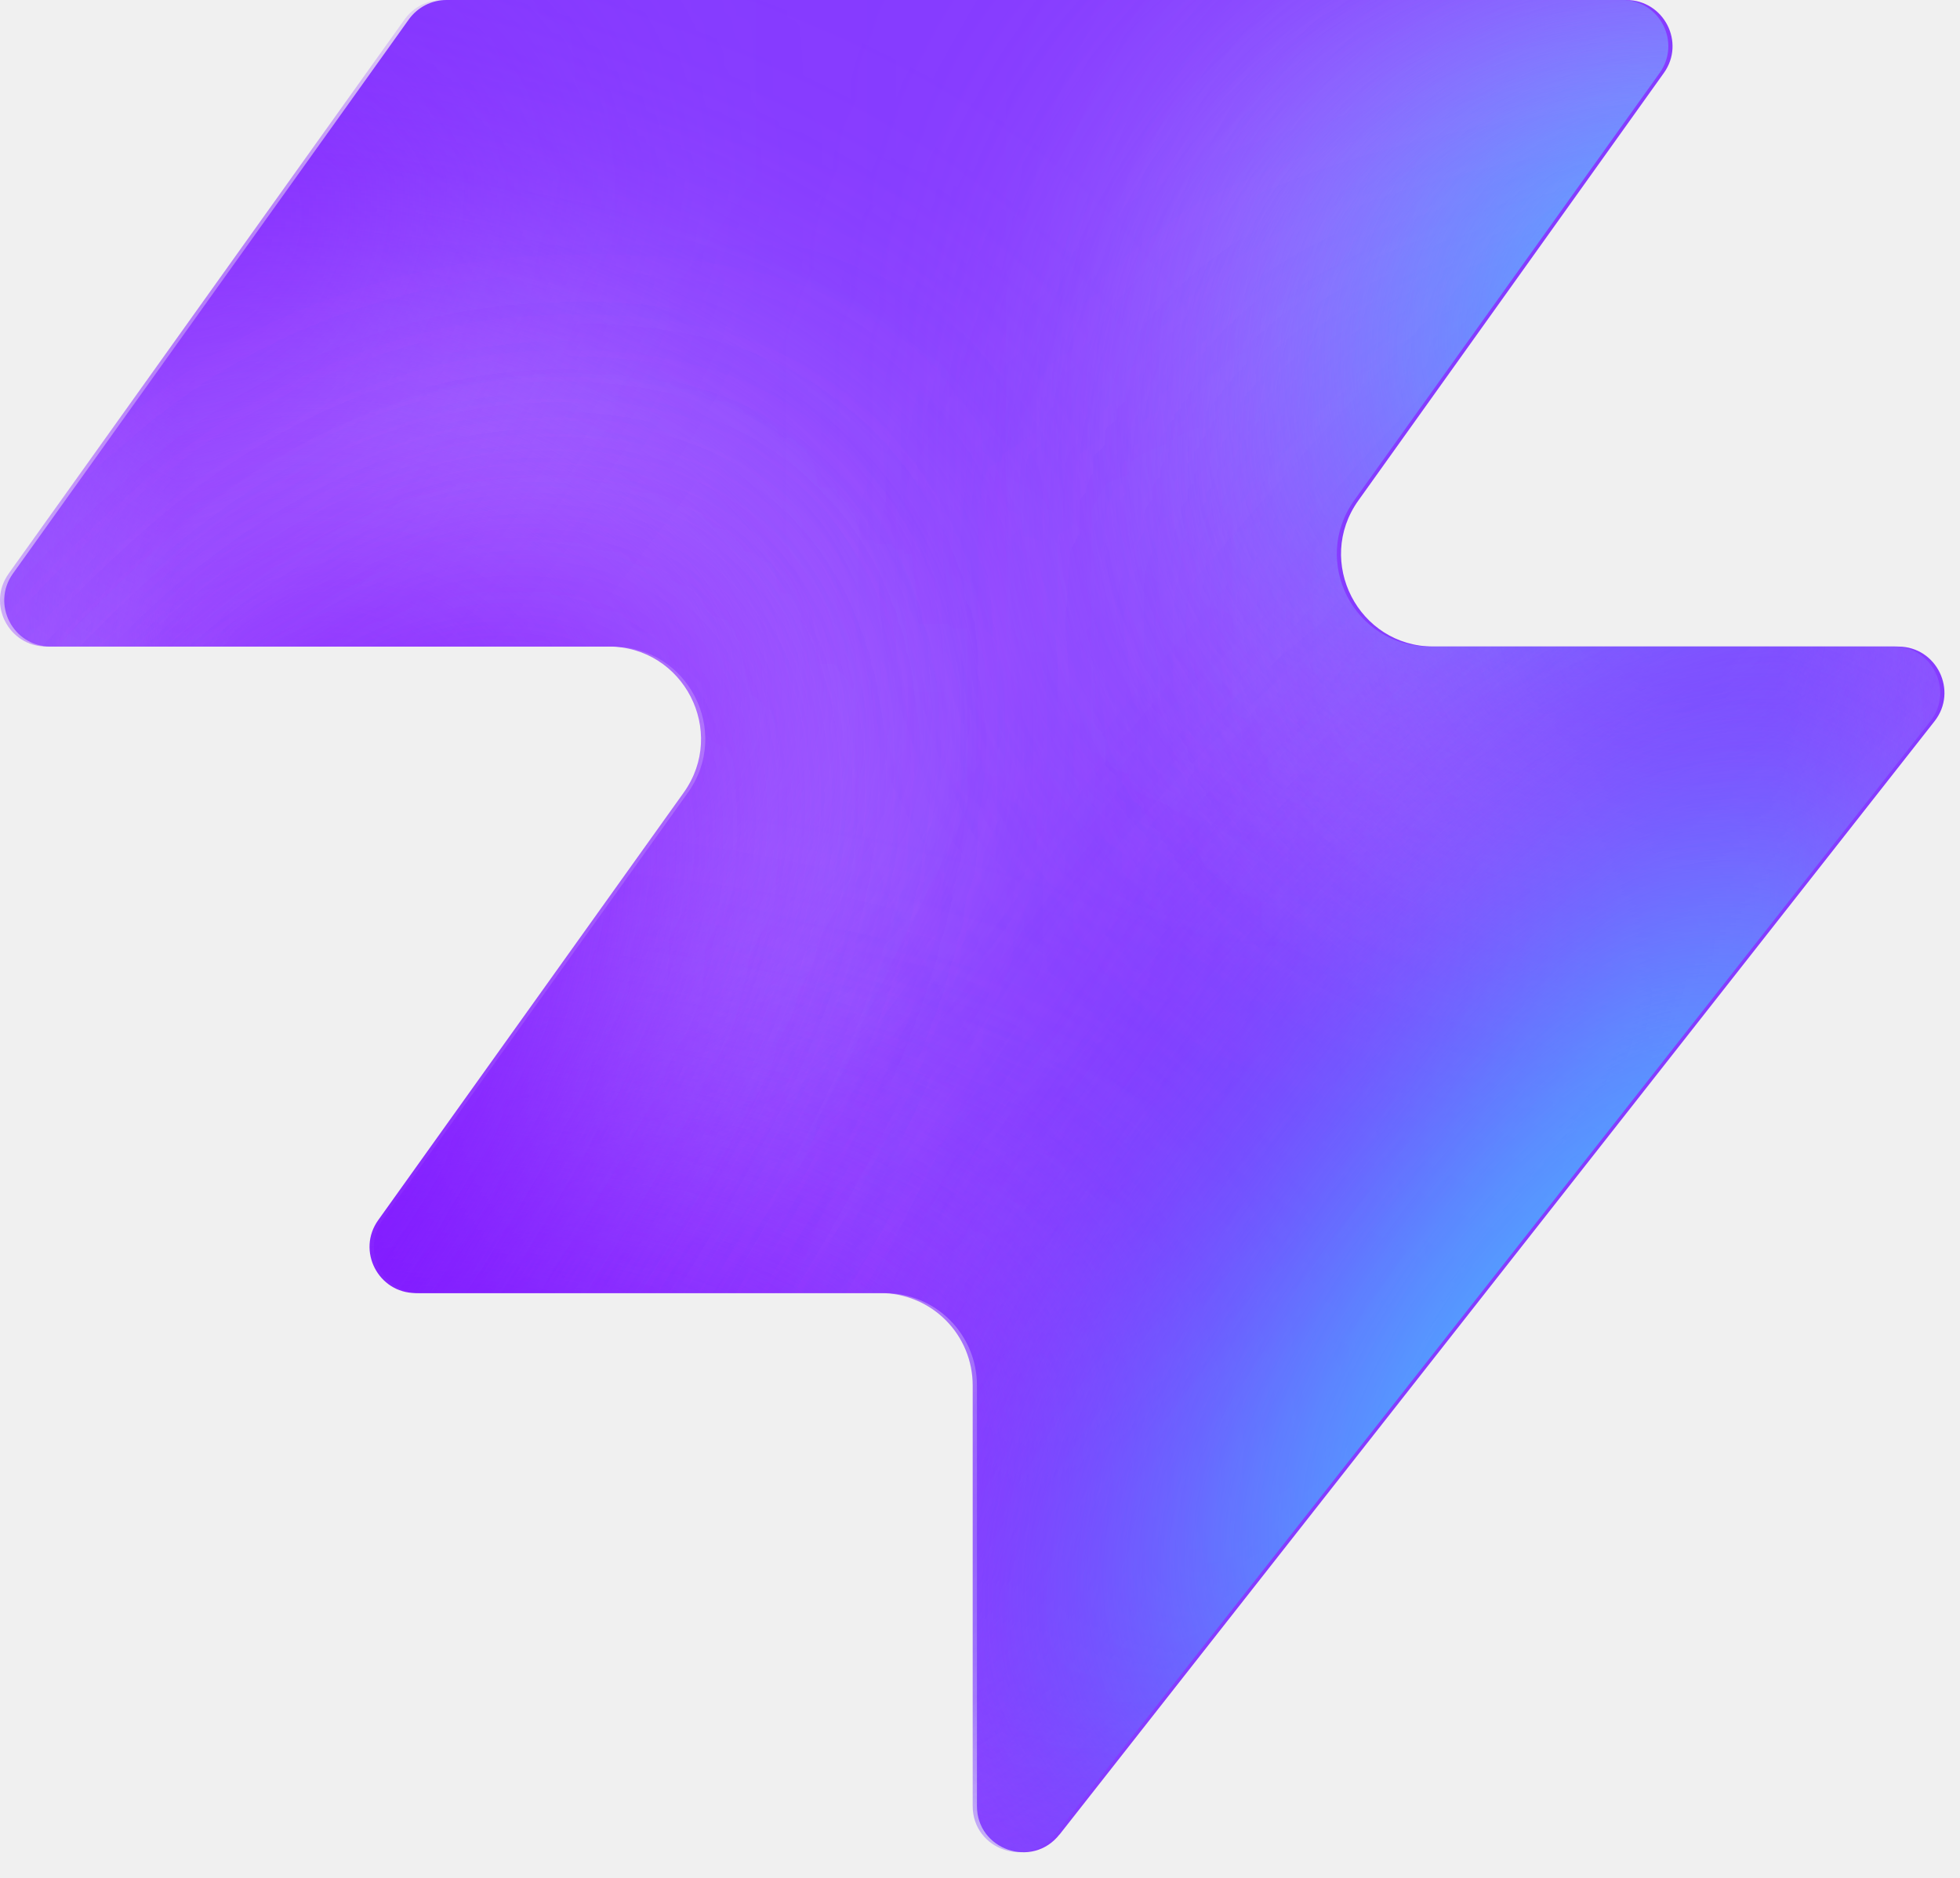
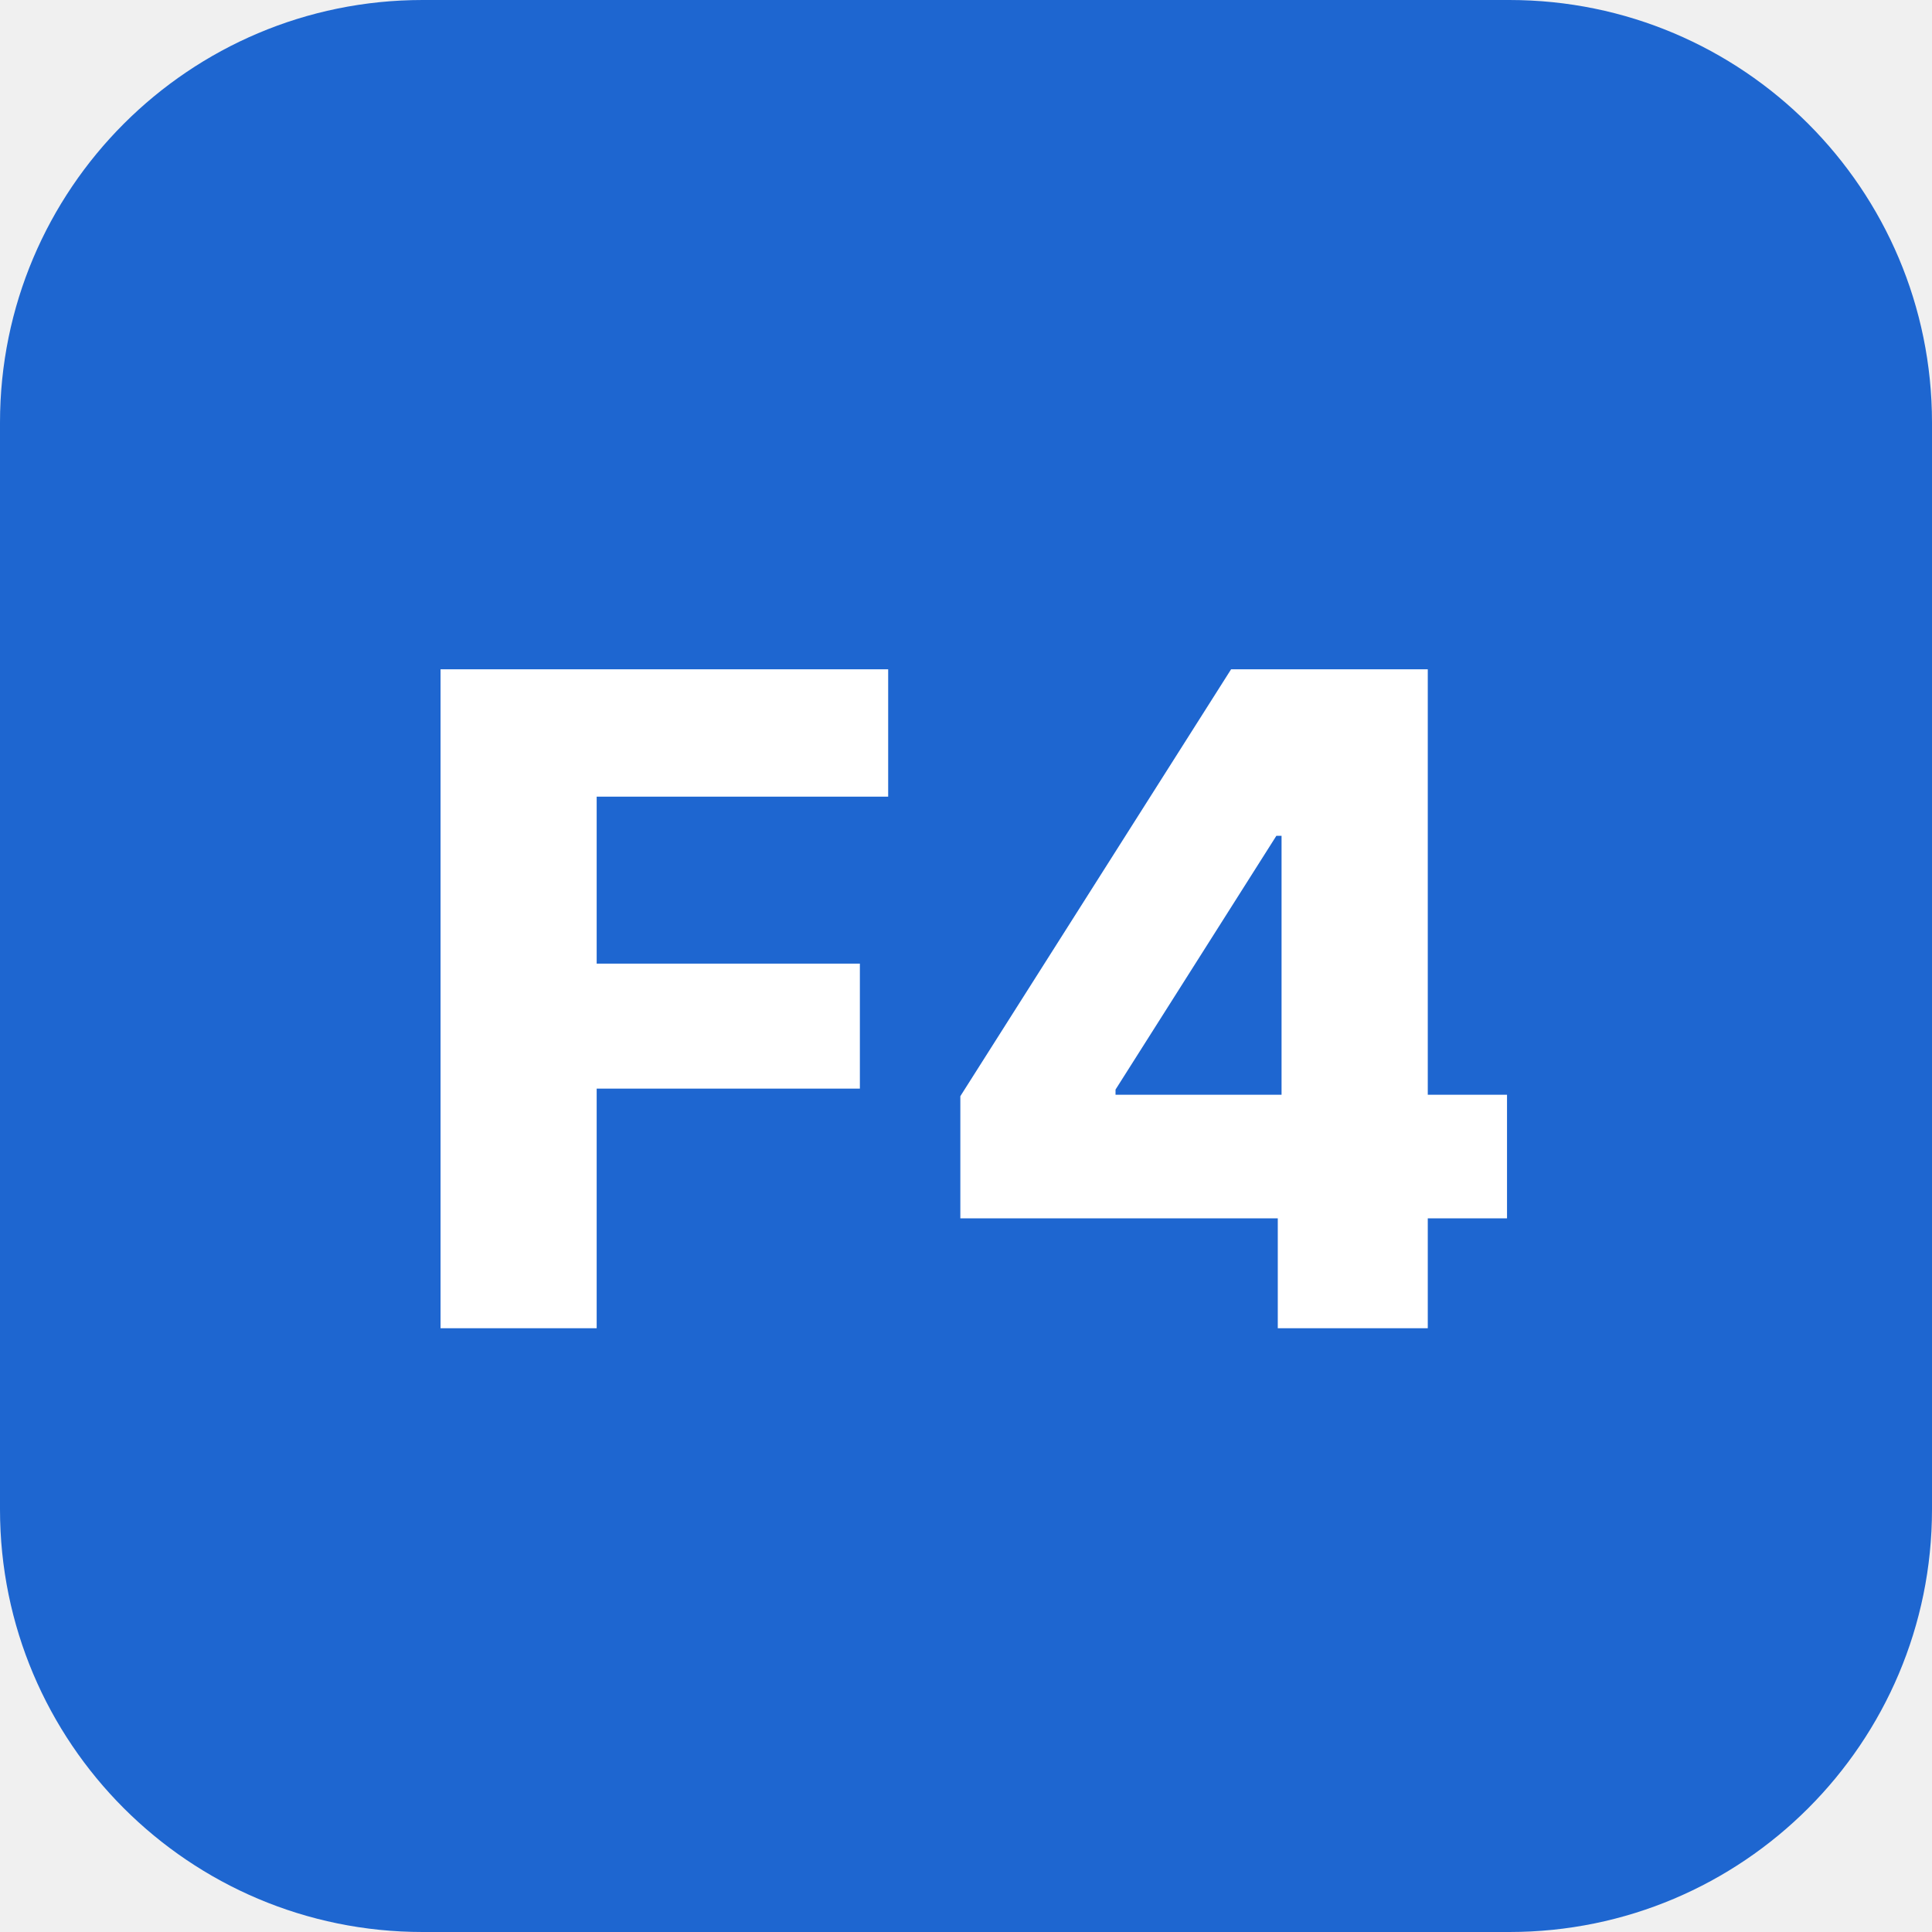
- <svg xmlns="http://www.w3.org/2000/svg" width="48" height="46" fill="none" viewBox="0 0 48 46">
-   <path fill="#863bff" d="M25.946 44.938c-.664.845-2.021.375-2.021-.698V33.937a2.26 2.26 0 0 0-2.262-2.262H10.287c-.92 0-1.456-1.04-.92-1.788l7.48-10.471c1.07-1.497 0-3.578-1.842-3.578H1.237c-.92 0-1.456-1.04-.92-1.788L10.013.474c.214-.297.556-.474.92-.474h28.894c.92 0 1.456 1.04.92 1.788l-7.48 10.471c-1.07 1.498 0 3.579 1.842 3.579h11.377c.943 0 1.473 1.088.89 1.83L25.947 44.94z" style="fill:#863bff;fill:color(display-p3 .525 .23 1);fill-opacity:1" />
-   <mask id="a" width="48" height="46" x="0" y="0" maskUnits="userSpaceOnUse" style="mask-type:alpha">
-     <path fill="#000" d="M25.842 44.938c-.664.844-2.021.375-2.021-.698V33.937a2.26 2.26 0 0 0-2.262-2.262H10.183c-.92 0-1.456-1.04-.92-1.788l7.48-10.471c1.07-1.498 0-3.579-1.842-3.579H1.133c-.92 0-1.456-1.04-.92-1.787L9.91.473c.214-.297.556-.474.92-.474h28.894c.92 0 1.456 1.04.92 1.788l-7.48 10.471c-1.07 1.498 0 3.578 1.842 3.578h11.377c.943 0 1.473 1.088.89 1.832L25.843 44.94z" style="fill:#000;fill-opacity:1" />
-   </mask>
-   <g mask="url(#a)">
-     <g filter="url(#b)">
-       <ellipse cx="5.508" cy="14.704" fill="#ede6ff" rx="5.508" ry="14.704" style="fill:#ede6ff;fill:color(display-p3 .927 .903 1);fill-opacity:1" transform="matrix(.00324 1 1 -.00324 -4.47 31.516)" />
-     </g>
-     <g filter="url(#c)">
-       <ellipse cx="10.399" cy="29.851" fill="#ede6ff" rx="10.399" ry="29.851" style="fill:#ede6ff;fill:color(display-p3 .927 .903 1);fill-opacity:1" transform="matrix(.00324 1 1 -.00324 -39.328 7.883)" />
-     </g>
-     <g filter="url(#d)">
-       <ellipse cx="5.508" cy="30.487" fill="#7e14ff" rx="5.508" ry="30.487" style="fill:#7e14ff;fill:color(display-p3 .492 .077 1);fill-opacity:1" transform="rotate(89.814 -25.913 -14.639)scale(1 -1)" />
-     </g>
-     <g filter="url(#e)">
-       <ellipse cx="5.508" cy="30.599" fill="#7e14ff" rx="5.508" ry="30.599" style="fill:#7e14ff;fill:color(display-p3 .492 .077 1);fill-opacity:1" transform="rotate(89.814 -32.644 -3.334)scale(1 -1)" />
-     </g>
-     <g filter="url(#f)">
-       <ellipse cx="5.508" cy="30.599" fill="#7e14ff" rx="5.508" ry="30.599" style="fill:#7e14ff;fill:color(display-p3 .492 .077 1);fill-opacity:1" transform="matrix(.00324 1 1 -.00324 -34.34 30.47)" />
-     </g>
-     <g filter="url(#g)">
-       <ellipse cx="14.072" cy="22.078" fill="#ede6ff" rx="14.072" ry="22.078" style="fill:#ede6ff;fill:color(display-p3 .927 .903 1);fill-opacity:1" transform="rotate(93.35 24.506 48.493)scale(-1 1)" />
-     </g>
-     <g filter="url(#h)">
-       <ellipse cx="3.47" cy="21.501" fill="#7e14ff" rx="3.47" ry="21.501" style="fill:#7e14ff;fill:color(display-p3 .492 .077 1);fill-opacity:1" transform="rotate(89.009 28.708 47.59)scale(-1 1)" />
-     </g>
-     <g filter="url(#i)">
-       <ellipse cx="3.47" cy="21.501" fill="#7e14ff" rx="3.47" ry="21.501" style="fill:#7e14ff;fill:color(display-p3 .492 .077 1);fill-opacity:1" transform="rotate(89.009 28.708 47.59)scale(-1 1)" />
-     </g>
-     <g filter="url(#j)">
-       <ellipse cx=".387" cy="8.972" fill="#7e14ff" rx="4.407" ry="29.108" style="fill:#7e14ff;fill:color(display-p3 .492 .077 1);fill-opacity:1" transform="rotate(39.51 .387 8.972)" />
-     </g>
-     <g filter="url(#k)">
-       <ellipse cx="47.523" cy="-6.092" fill="#7e14ff" rx="4.407" ry="29.108" style="fill:#7e14ff;fill:color(display-p3 .492 .077 1);fill-opacity:1" transform="rotate(37.892 47.523 -6.092)" />
-     </g>
-     <g filter="url(#l)">
-       <ellipse cx="41.412" cy="6.333" fill="#47bfff" rx="5.971" ry="9.665" style="fill:#47bfff;fill:color(display-p3 .28 .748 1);fill-opacity:1" transform="rotate(37.892 41.412 6.333)" />
-     </g>
-     <g filter="url(#m)">
-       <ellipse cx="-1.879" cy="38.332" fill="#7e14ff" rx="4.407" ry="29.108" style="fill:#7e14ff;fill:color(display-p3 .492 .077 1);fill-opacity:1" transform="rotate(37.892 -1.88 38.332)" />
-     </g>
-     <g filter="url(#n)">
-       <ellipse cx="-1.879" cy="38.332" fill="#7e14ff" rx="4.407" ry="29.108" style="fill:#7e14ff;fill:color(display-p3 .492 .077 1);fill-opacity:1" transform="rotate(37.892 -1.88 38.332)" />
-     </g>
-     <g filter="url(#o)">
-       <ellipse cx="35.651" cy="29.907" fill="#7e14ff" rx="4.407" ry="29.108" style="fill:#7e14ff;fill:color(display-p3 .492 .077 1);fill-opacity:1" transform="rotate(37.892 35.651 29.907)" />
-     </g>
-     <g filter="url(#p)">
-       <ellipse cx="38.418" cy="32.4" fill="#47bfff" rx="5.971" ry="15.297" style="fill:#47bfff;fill:color(display-p3 .28 .748 1);fill-opacity:1" transform="rotate(37.892 38.418 32.4)" />
-     </g>
-   </g>
-   <defs>
-     <filter id="b" width="60.045" height="41.654" x="-19.77" y="16.149" color-interpolation-filters="sRGB" filterUnits="userSpaceOnUse">
-       <feFlood flood-opacity="0" result="BackgroundImageFix" />
-       <feBlend in="SourceGraphic" in2="BackgroundImageFix" result="shape" />
-       <feGaussianBlur result="effect1_foregroundBlur_2002_17158" stdDeviation="7.659" />
-     </filter>
-     <filter id="c" width="90.34" height="51.437" x="-54.613" y="-7.533" color-interpolation-filters="sRGB" filterUnits="userSpaceOnUse">
-       <feFlood flood-opacity="0" result="BackgroundImageFix" />
-       <feBlend in="SourceGraphic" in2="BackgroundImageFix" result="shape" />
-       <feGaussianBlur result="effect1_foregroundBlur_2002_17158" stdDeviation="7.659" />
-     </filter>
-     <filter id="d" width="79.355" height="29.4" x="-49.64" y="2.03" color-interpolation-filters="sRGB" filterUnits="userSpaceOnUse">
-       <feFlood flood-opacity="0" result="BackgroundImageFix" />
-       <feBlend in="SourceGraphic" in2="BackgroundImageFix" result="shape" />
-       <feGaussianBlur result="effect1_foregroundBlur_2002_17158" stdDeviation="4.596" />
-     </filter>
-     <filter id="e" width="79.579" height="29.4" x="-45.045" y="20.029" color-interpolation-filters="sRGB" filterUnits="userSpaceOnUse">
-       <feFlood flood-opacity="0" result="BackgroundImageFix" />
-       <feBlend in="SourceGraphic" in2="BackgroundImageFix" result="shape" />
-       <feGaussianBlur result="effect1_foregroundBlur_2002_17158" stdDeviation="4.596" />
-     </filter>
-     <filter id="f" width="79.579" height="29.4" x="-43.513" y="21.178" color-interpolation-filters="sRGB" filterUnits="userSpaceOnUse">
-       <feFlood flood-opacity="0" result="BackgroundImageFix" />
-       <feBlend in="SourceGraphic" in2="BackgroundImageFix" result="shape" />
-       <feGaussianBlur result="effect1_foregroundBlur_2002_17158" stdDeviation="4.596" />
-     </filter>
-     <filter id="g" width="74.749" height="58.852" x="15.756" y="-17.901" color-interpolation-filters="sRGB" filterUnits="userSpaceOnUse">
-       <feFlood flood-opacity="0" result="BackgroundImageFix" />
-       <feBlend in="SourceGraphic" in2="BackgroundImageFix" result="shape" />
-       <feGaussianBlur result="effect1_foregroundBlur_2002_17158" stdDeviation="7.659" />
-     </filter>
-     <filter id="h" width="61.377" height="25.362" x="23.548" y="2.284" color-interpolation-filters="sRGB" filterUnits="userSpaceOnUse">
-       <feFlood flood-opacity="0" result="BackgroundImageFix" />
-       <feBlend in="SourceGraphic" in2="BackgroundImageFix" result="shape" />
-       <feGaussianBlur result="effect1_foregroundBlur_2002_17158" stdDeviation="4.596" />
-     </filter>
-     <filter id="i" width="61.377" height="25.362" x="23.548" y="2.284" color-interpolation-filters="sRGB" filterUnits="userSpaceOnUse">
-       <feFlood flood-opacity="0" result="BackgroundImageFix" />
-       <feBlend in="SourceGraphic" in2="BackgroundImageFix" result="shape" />
-       <feGaussianBlur result="effect1_foregroundBlur_2002_17158" stdDeviation="4.596" />
-     </filter>
-     <filter id="j" width="56.045" height="63.649" x="-27.636" y="-22.853" color-interpolation-filters="sRGB" filterUnits="userSpaceOnUse">
-       <feFlood flood-opacity="0" result="BackgroundImageFix" />
-       <feBlend in="SourceGraphic" in2="BackgroundImageFix" result="shape" />
-       <feGaussianBlur result="effect1_foregroundBlur_2002_17158" stdDeviation="4.596" />
-     </filter>
-     <filter id="k" width="54.814" height="64.646" x="20.116" y="-38.415" color-interpolation-filters="sRGB" filterUnits="userSpaceOnUse">
-       <feFlood flood-opacity="0" result="BackgroundImageFix" />
-       <feBlend in="SourceGraphic" in2="BackgroundImageFix" result="shape" />
-       <feGaussianBlur result="effect1_foregroundBlur_2002_17158" stdDeviation="4.596" />
-     </filter>
-     <filter id="l" width="33.541" height="35.313" x="24.641" y="-11.323" color-interpolation-filters="sRGB" filterUnits="userSpaceOnUse">
-       <feFlood flood-opacity="0" result="BackgroundImageFix" />
-       <feBlend in="SourceGraphic" in2="BackgroundImageFix" result="shape" />
-       <feGaussianBlur result="effect1_foregroundBlur_2002_17158" stdDeviation="4.596" />
-     </filter>
-     <filter id="m" width="54.814" height="64.646" x="-29.286" y="6.009" color-interpolation-filters="sRGB" filterUnits="userSpaceOnUse">
-       <feFlood flood-opacity="0" result="BackgroundImageFix" />
-       <feBlend in="SourceGraphic" in2="BackgroundImageFix" result="shape" />
-       <feGaussianBlur result="effect1_foregroundBlur_2002_17158" stdDeviation="4.596" />
-     </filter>
-     <filter id="n" width="54.814" height="64.646" x="-29.286" y="6.009" color-interpolation-filters="sRGB" filterUnits="userSpaceOnUse">
-       <feFlood flood-opacity="0" result="BackgroundImageFix" />
-       <feBlend in="SourceGraphic" in2="BackgroundImageFix" result="shape" />
-       <feGaussianBlur result="effect1_foregroundBlur_2002_17158" stdDeviation="4.596" />
-     </filter>
-     <filter id="o" width="54.814" height="64.646" x="8.244" y="-2.416" color-interpolation-filters="sRGB" filterUnits="userSpaceOnUse">
-       <feFlood flood-opacity="0" result="BackgroundImageFix" />
-       <feBlend in="SourceGraphic" in2="BackgroundImageFix" result="shape" />
-       <feGaussianBlur result="effect1_foregroundBlur_2002_17158" stdDeviation="4.596" />
-     </filter>
-     <filter id="p" width="39.409" height="43.623" x="18.713" y="10.588" color-interpolation-filters="sRGB" filterUnits="userSpaceOnUse">
-       <feFlood flood-opacity="0" result="BackgroundImageFix" />
-       <feBlend in="SourceGraphic" in2="BackgroundImageFix" result="shape" />
-       <feGaussianBlur result="effect1_foregroundBlur_2002_17158" stdDeviation="4.596" />
-     </filter>
-   </defs>
+ <svg xmlns="http://www.w3.org/2000/svg" viewBox="0 0 64 64">
+   <rect width="64" height="64" rx="14" fill="#1E66D0" />
+   <text x="32" y="44" font-family="Inter, Arial, sans-serif" font-size="30" font-weight="800" fill="#ffffff" text-anchor="middle">F4</text>
</svg>
